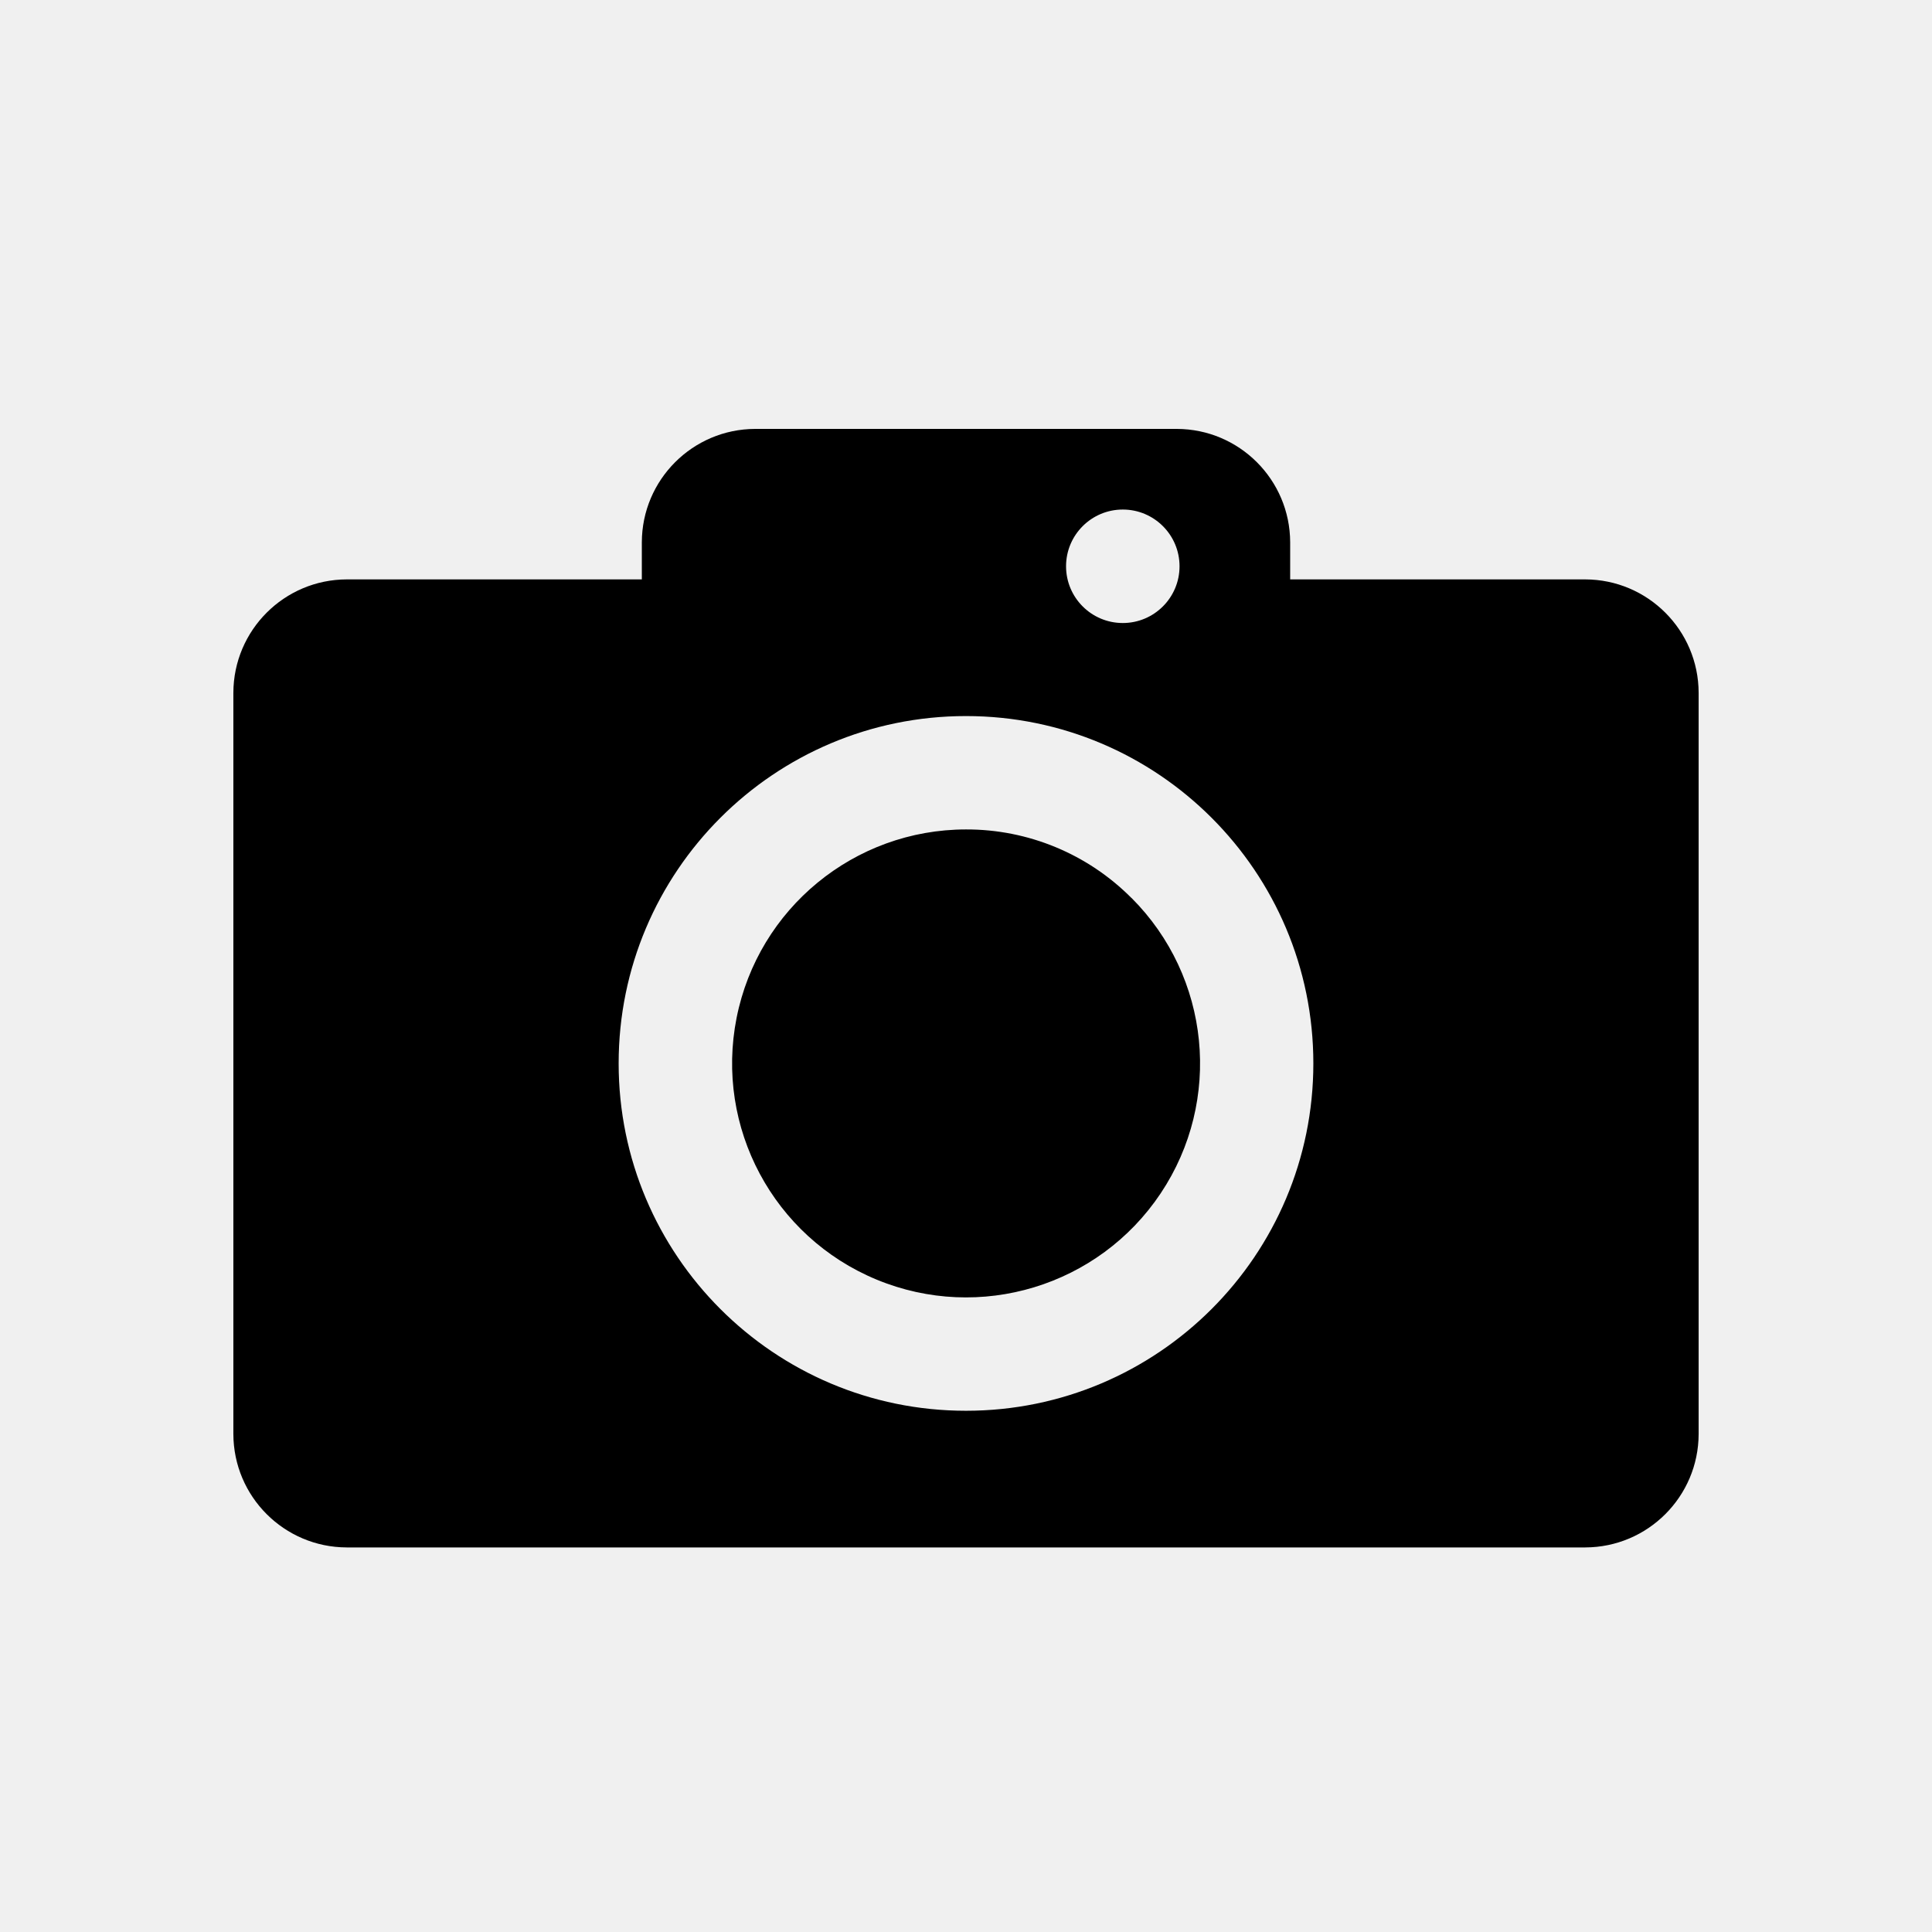
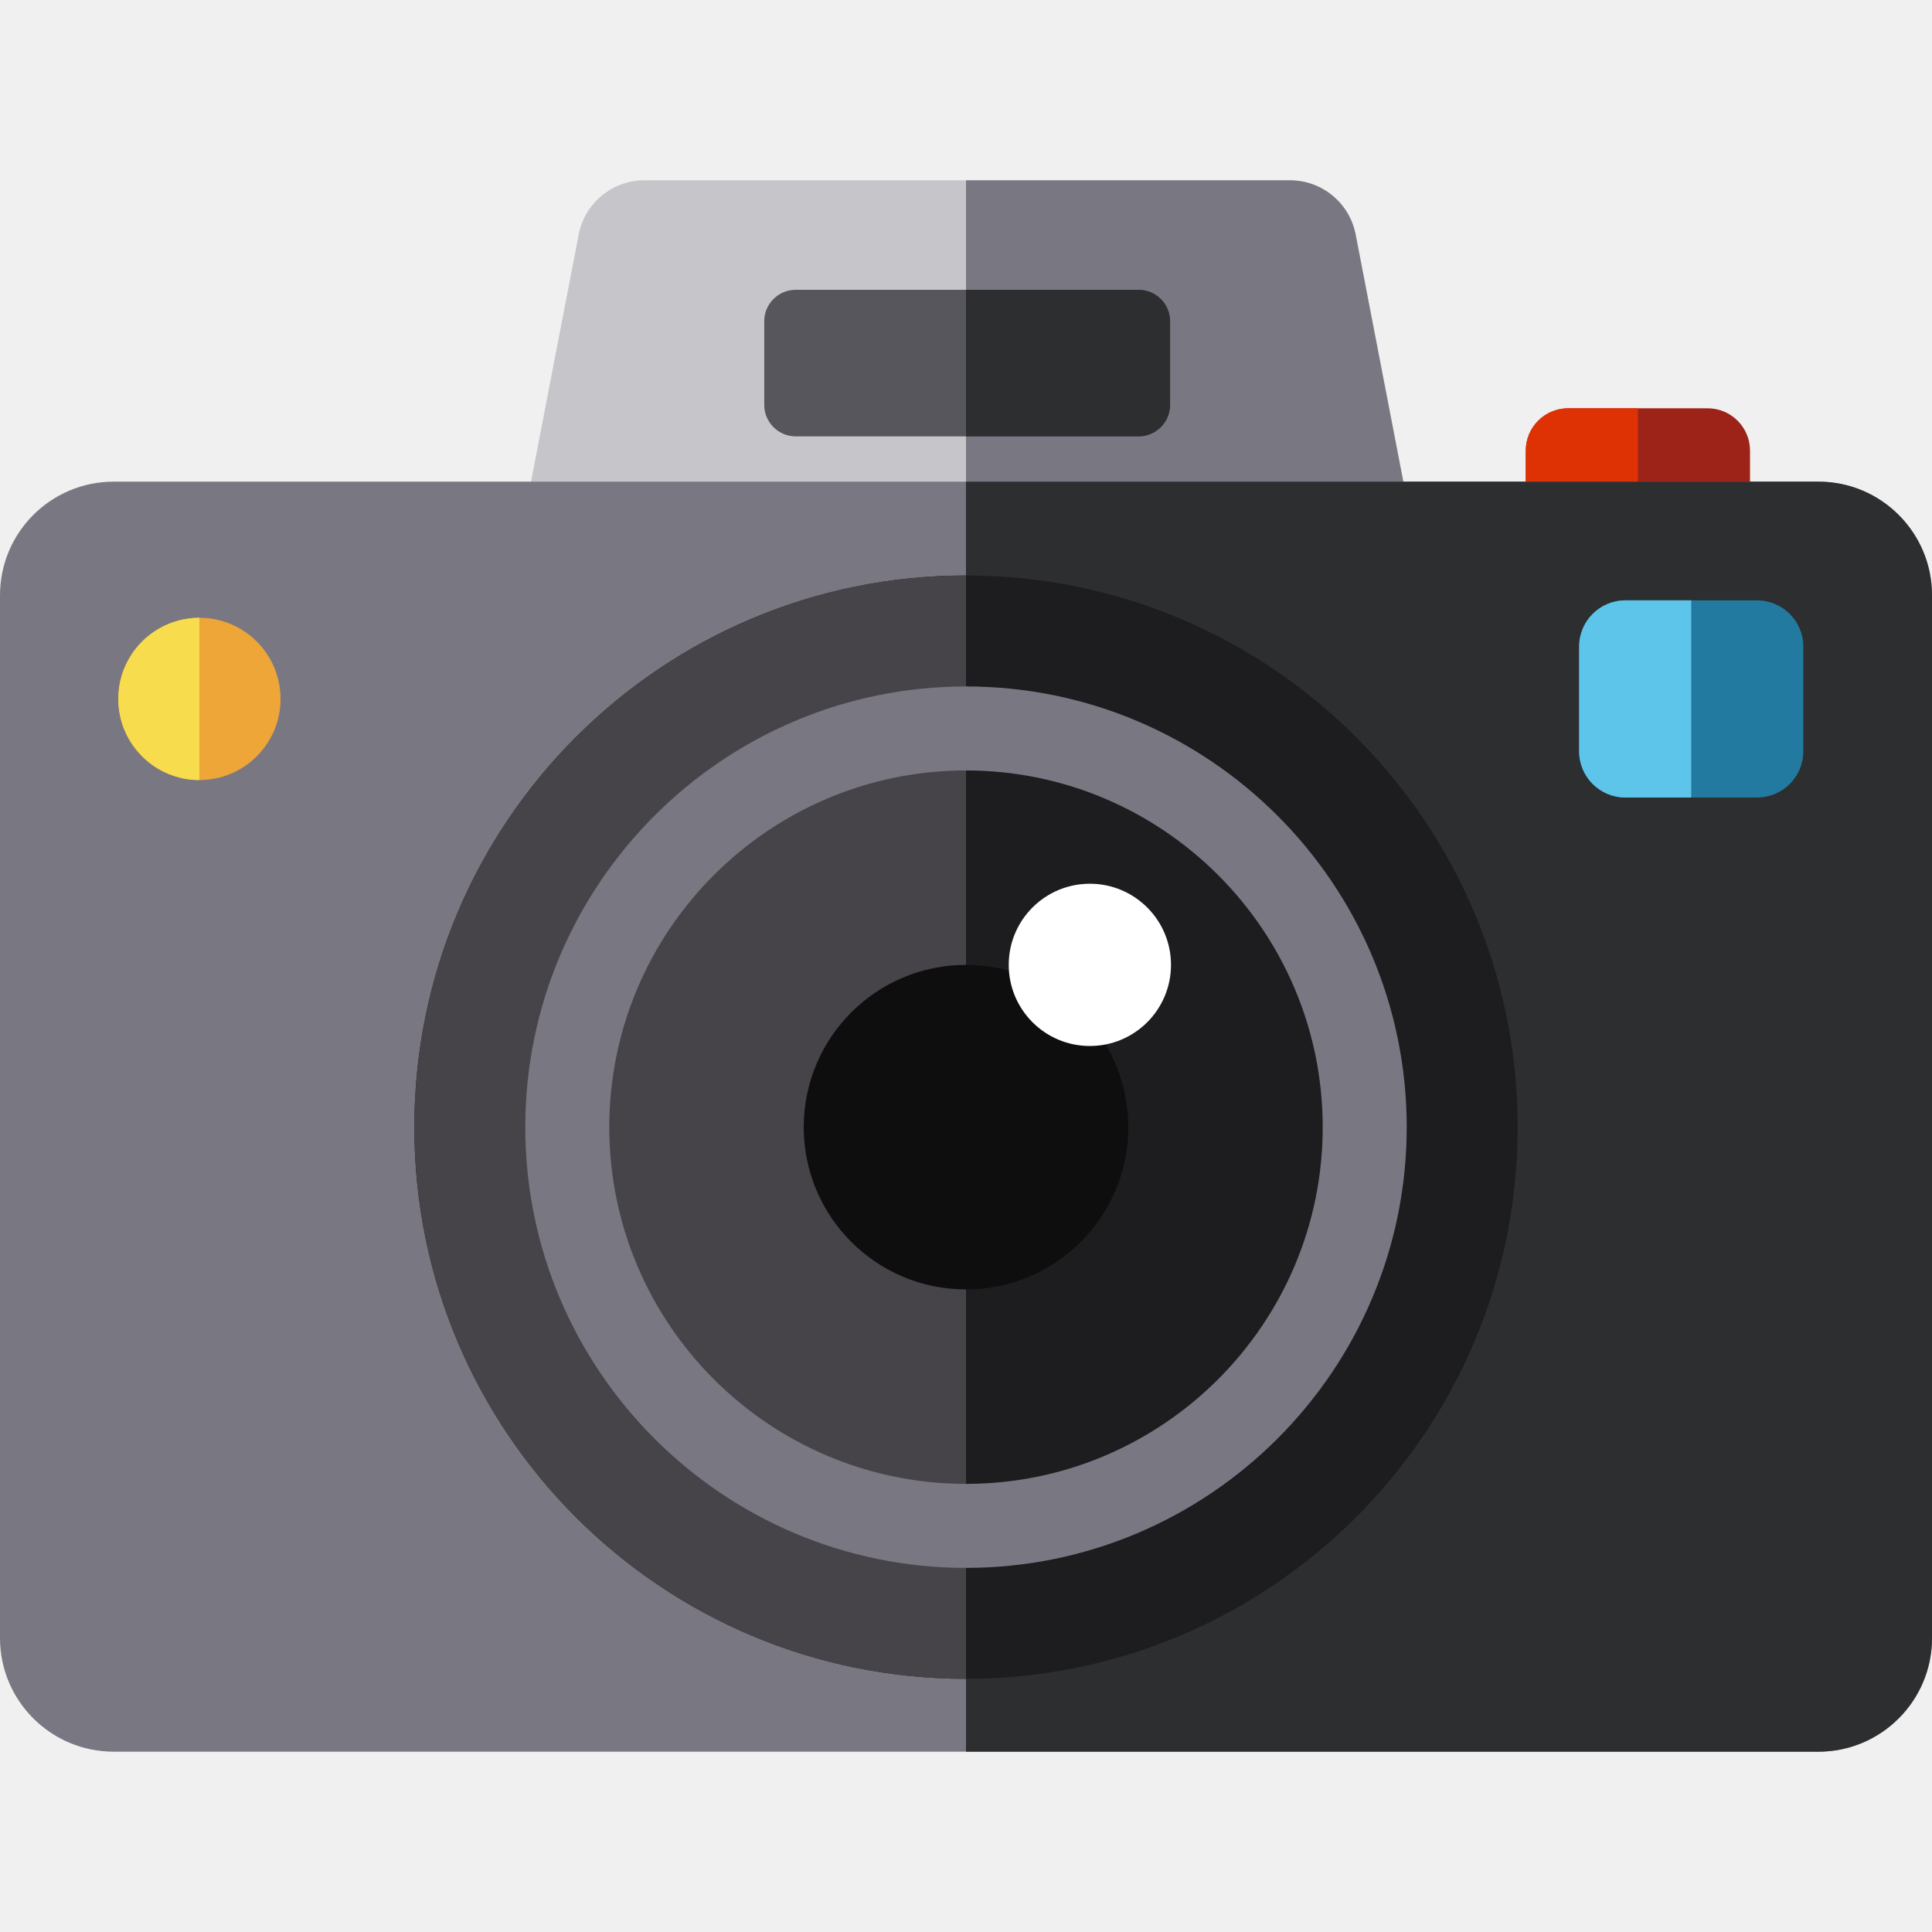
- <svg xmlns="http://www.w3.org/2000/svg" fill="#000000" width="800px" height="800px" viewBox="-0.5 0 19 19" class="cf-icon-svg">
-   <path d="M16.205 6.813v7.29a1.118 1.118 0 0 1-1.115 1.115H2.91a1.118 1.118 0 0 1-1.115-1.115v-7.29A1.118 1.118 0 0 1 2.91 5.698h2.902v-.365a1.118 1.118 0 0 1 1.115-1.115h4.146a1.118 1.118 0 0 1 1.115 1.115v.365h2.902a1.118 1.118 0 0 1 1.115 1.115zm-3.789 3.645A3.416 3.416 0 1 0 9 13.874a3.416 3.416 0 0 0 3.416-3.416zM10.627 8.83A2.301 2.301 0 1 1 9 8.157a2.286 2.286 0 0 1 1.627.674zm-.643-3.262a.558.558 0 1 0 .558-.557.558.558 0 0 0-.558.557z" />
+ <svg xmlns="http://www.w3.org/2000/svg" height="800px" width="800px" version="1.1" id="Layer_1" viewBox="0 0 512 512" xml:space="preserve">
+   <path style="fill:#9D2217;" d="M463.771,171.568h-59.422v-52.133c0-6.203,5.029-11.232,11.232-11.232h36.96  c6.203,0,11.232,5.029,11.232,11.232v52.133H463.771z" />
+   <path style="fill:#DE3205;" d="M434.06,108.203h-18.48c-6.203,0-11.232,5.029-11.232,11.232v52.133h29.712V108.203z" />
+   <path style="fill:#C6C5CA;" d="M359.259,62.15c-1.609-8.34-8.909-14.365-17.401-14.365H170.762c-8.494,0-15.793,6.026-17.401,14.365  l-13.924,72.171h233.747L359.259,62.15z" />
+   <path style="fill:#797882;" d="M256,134.321h117.183L359.259,62.15c-1.609-8.34-8.909-14.365-17.401-14.365H256V134.321z" />
+   <path style="fill:#57565C;" d="M301.739,115.643h-90.86c-4.61,0-8.348-3.738-8.348-8.348V85.148c0-4.61,3.738-8.348,8.348-8.348  h90.86c4.61,0,8.348,3.738,8.348,8.348v22.147C310.087,111.905,306.35,115.643,301.739,115.643z" />
+   <path style="fill:#797882;" d="M512,434.091c0,16.637-13.487,30.123-30.123,30.123H30.123C13.487,464.215,0,450.728,0,434.091  V157.766c0-16.637,13.487-30.123,30.123-30.123h451.753c16.637,0,30.123,13.487,30.123,30.123V434.091z" />
+   <path style="fill:#2D2E30;" d="M481.877,127.643H255.989L256,464.215h225.877c16.637,0,30.123-13.487,30.123-30.123V157.766  C512,141.129,498.513,127.643,481.877,127.643z" />
+   <circle style="fill:#1D1D1F;" cx="256" cy="298.707" r="146.198" />
+   <circle style="fill:#EDA637;" cx="52.847" cy="185.222" r="21.5" />
+   <path style="fill:#F7DC4D;" d="M52.853,206.727c-11.874,0-21.5-9.626-21.5-21.5s9.626-21.5,21.5-21.5V206.727z" />
+   <path style="fill:#227AA0;" d="M465.65,211.349h-34.922c-6.762,0-12.243-5.482-12.243-12.243V171.35  c0-6.762,5.482-12.243,12.243-12.243h34.922c6.762,0,12.243,5.482,12.243,12.243v27.756  C477.893,205.867,472.411,211.349,465.65,211.349z" />
+   <path style="fill:#5EC5EA;" d="M448.188,159.106h-17.461c-6.762,0-12.243,5.482-12.243,12.243v27.756  c0,6.762,5.482,12.243,12.243,12.243h17.461V159.106z" />
+   <path style="fill:#2D2E30;" d="M301.739,76.8H256v38.843h45.739c4.61,0,8.348-3.738,8.348-8.348V85.148  C310.087,80.538,306.35,76.8,301.739,76.8z" />
+   <path style="fill:#464449;" d="M109.803,298.711c0,80.742,65.455,146.197,146.197,146.197V152.514  C175.258,152.514,109.803,217.968,109.803,298.711z" />
+   <circle style="fill:#0E0E0F;" cx="256" cy="298.707" r="43.007" />
+   <circle style="fill:#FFFFFF;" cx="288.824" cy="255.699" r="21.5" />
+   <path style="fill:#797882;" d="M256,415.505c-64.401,0-116.794-52.393-116.794-116.794S191.599,181.917,256,181.917  c64.4,0,116.794,52.393,116.794,116.794S320.401,415.505,256,415.505z M256,204.178c-52.126,0-94.533,42.408-94.533,94.533  s42.408,94.533,94.533,94.533s94.533-42.408,94.533-94.533S308.126,204.178,256,204.178z" />
</svg>
